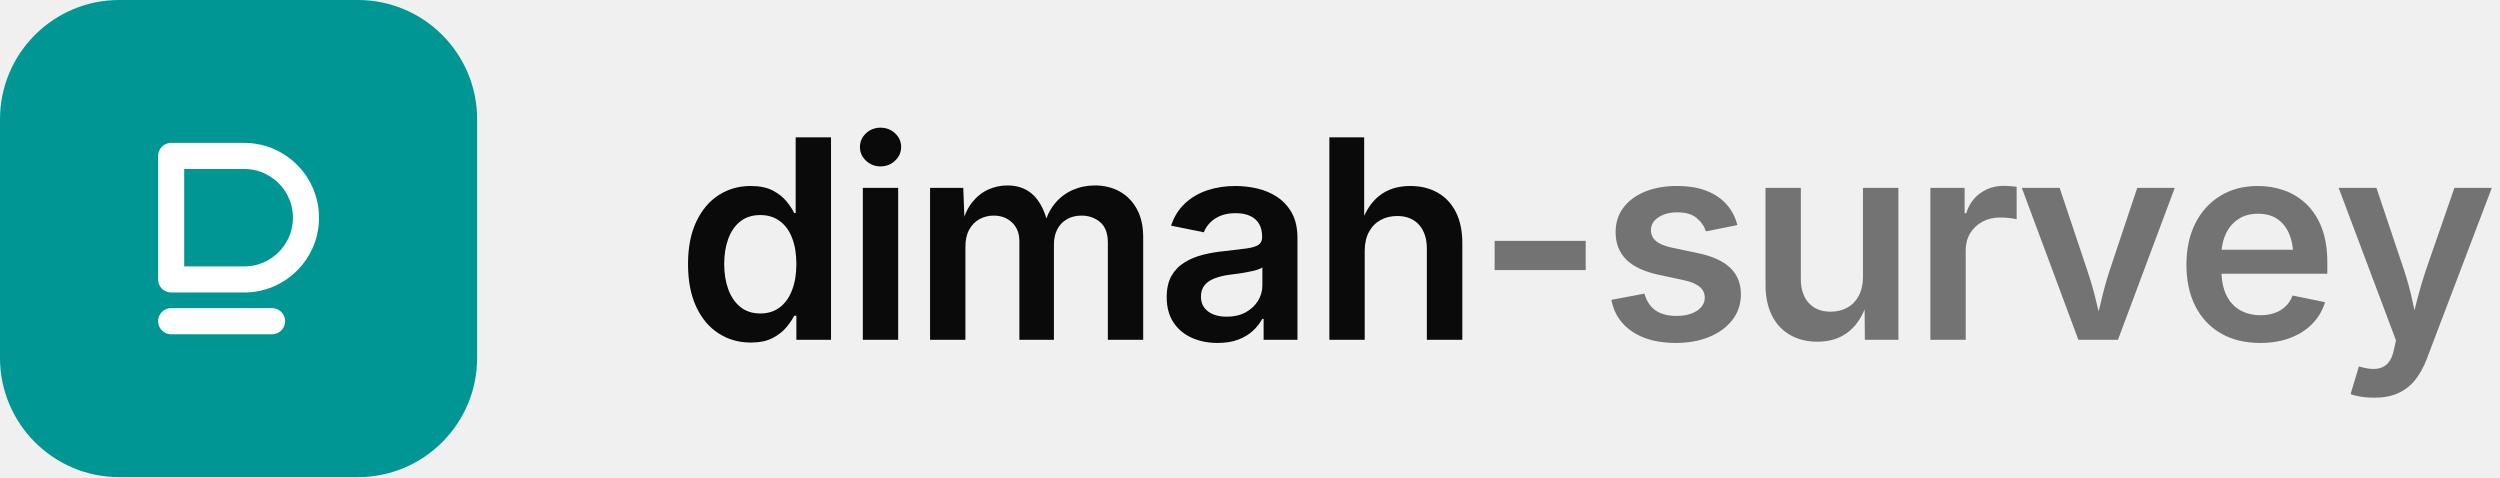
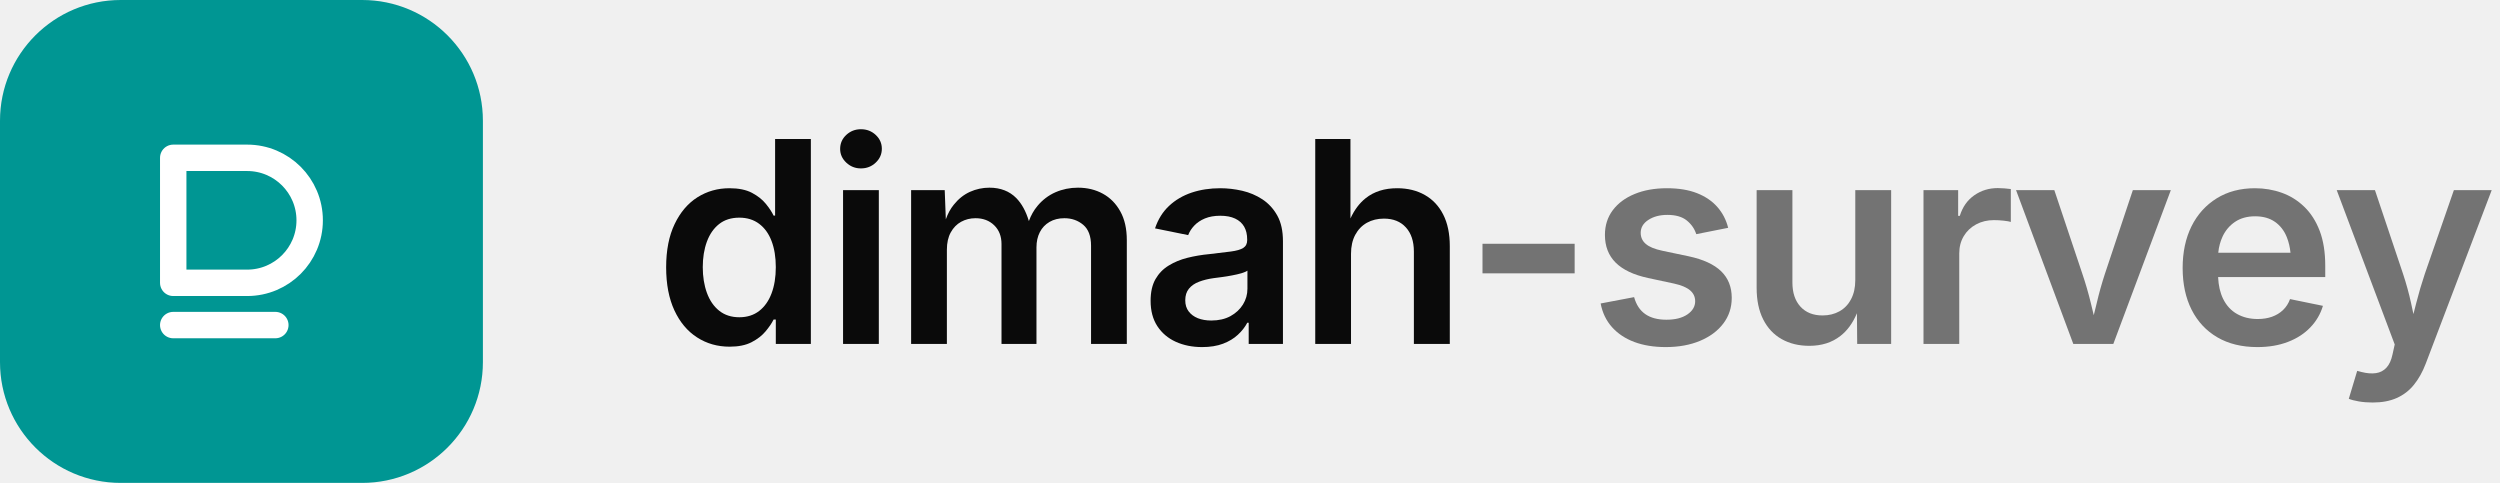
- <svg xmlns="http://www.w3.org/2000/svg" width="503" height="96" viewBox="0 0 503 96">
+ <svg xmlns="http://www.w3.org/2000/svg" width="497" height="96" viewBox="0 0 497 96">
  <rect width="96" height="96" rx="24" fill="#009693" />
  <g transform="translate(20 20) scale(3.5) translate(1.125 0)" fill="none" stroke="#ffffff" stroke-width="1.5" stroke-linecap="round" stroke-linejoin="round">
    <path d="M3 3.25h4.2a3.55 3.55 0 1 1 0 7.1H3v-7.1Z" />
    <path d="M3 12.75h5.8" />
  </g>
-   <path fill="#0a0a0a" d="M151.04 68.92Q147.43 68.92 144.57 67.07Q141.71 65.23 140.07 61.70Q138.43 58.17 138.43 53.14Q138.43 48.05 140.12 44.54Q141.80 41.03 144.65 39.22Q147.51 37.42 151.01 37.42Q153.75 37.42 155.48 38.33Q157.22 39.25 158.24 40.51Q159.27 41.77 159.79 42.86L160.09 42.86L160.09 27.63L167.20 27.63L167.20 68.37L160.23 68.37L160.23 63.53L159.79 63.53Q159.24 64.63 158.19 65.88Q157.14 67.14 155.41 68.03Q153.69 68.92 151.04 68.92M152.98 63.07Q155.30 63.07 156.92 61.82Q158.53 60.58 159.38 58.34Q160.23 56.09 160.23 53.11Q160.23 50.13 159.39 47.93Q158.56 45.73 156.93 44.50Q155.30 43.27 152.98 43.27Q150.57 43.27 148.96 44.54Q147.35 45.81 146.53 48.04Q145.71 50.27 145.71 53.11Q145.71 55.96 146.53 58.21Q147.35 60.47 148.97 61.77Q150.60 63.07 152.98 63.07" />
-   <path fill="#0a0a0a" d="M180.71 68.37L173.60 68.37L173.60 37.80L180.71 37.80L180.71 68.37M177.15 33.48Q175.46 33.48 174.24 32.33Q173.02 31.18 173.02 29.60Q173.02 27.96 174.24 26.82Q175.46 25.69 177.15 25.69Q178.88 25.69 180.09 26.82Q181.31 27.96 181.31 29.57Q181.31 31.18 180.09 32.33Q178.88 33.48 177.15 33.48" />
-   <path fill="#0a0a0a" d="M194.24 68.37L187.13 68.37L187.13 37.80L193.81 37.80L194.03 43.60Q194.63 41.90 195.61 40.70Q196.98 38.98 198.82 38.14Q200.67 37.31 202.69 37.31Q206 37.31 208.05 39.39Q209.67 41.05 210.54 43.95Q211.17 42.23 212.24 40.95Q213.74 39.14 215.83 38.22Q217.92 37.31 220.30 37.31Q223.06 37.31 225.25 38.51Q227.44 39.71 228.72 42.03Q230.01 44.34 230.01 47.75L230.01 68.37L222.90 68.37L222.90 48.85Q222.90 46 221.34 44.69Q219.78 43.38 217.60 43.38Q215.90 43.38 214.64 44.12Q213.38 44.86 212.72 46.15Q212.05 47.45 212.05 49.18L212.05 68.37L205.10 68.37L205.10 48.52Q205.10 46.20 203.65 44.79Q202.20 43.38 199.93 43.38Q198.37 43.38 197.07 44.09Q195.78 44.80 195.01 46.20Q194.24 47.59 194.24 49.64" />
-   <path fill="#0a0a0a" d="M244.97 69Q242.07 69 239.75 67.95Q237.42 66.89 236.08 64.84Q234.74 62.79 234.74 59.79Q234.74 57.19 235.71 55.49Q236.68 53.80 238.34 52.79Q239.99 51.77 242.07 51.25Q244.15 50.73 246.39 50.52Q249.04 50.21 250.71 50Q252.38 49.78 253.16 49.29Q253.94 48.79 253.94 47.75L253.94 47.62Q253.94 46.11 253.34 45.06Q252.73 44.01 251.54 43.45Q250.35 42.89 248.60 42.89Q246.83 42.89 245.53 43.43Q244.23 43.98 243.41 44.86Q242.59 45.73 242.21 46.74L235.62 45.40Q236.52 42.70 238.41 40.93Q240.29 39.17 242.90 38.29Q245.51 37.42 248.58 37.42Q250.74 37.42 252.94 37.92Q255.14 38.43 256.97 39.63Q258.80 40.84 259.93 42.86Q261.05 44.88 261.05 47.95L261.05 68.37L254.24 68.37L254.24 64.16L253.96 64.16Q253.28 65.45 252.09 66.55Q250.90 67.66 249.14 68.33Q247.37 69 244.97 69M246.80 63.72Q249.01 63.72 250.61 62.85Q252.21 61.97 253.10 60.54Q253.99 59.10 253.99 57.41L253.99 53.80Q253.64 54.07 252.80 54.32Q251.97 54.56 250.94 54.75Q249.92 54.95 248.92 55.08Q247.92 55.22 247.24 55.30Q245.65 55.52 244.37 56.01Q243.08 56.50 242.36 57.39Q241.63 58.28 241.63 59.70Q241.63 61.02 242.30 61.90Q242.97 62.79 244.13 63.26Q245.30 63.72 246.80 63.72" />
-   <path fill="#0a0a0a" d="M274.58 50.46L274.58 68.37L267.47 68.37L267.47 27.63L274.47 27.63L274.47 43.43Q275.65 40.86 277.51 39.39Q280 37.42 283.74 37.42Q286.89 37.42 289.25 38.76Q291.62 40.10 292.92 42.67Q294.22 45.24 294.22 48.93L294.22 68.37L287.08 68.37L287.08 50.02Q287.08 46.96 285.49 45.21Q283.91 43.46 281.12 43.46Q279.23 43.46 277.75 44.28Q276.28 45.10 275.43 46.67Q274.58 48.25 274.58 50.46" />
-   <path fill="#737373" d="M300.72 48.46L319.04 48.46L319.04 54.34L300.72 54.34" />
-   <path fill="#737373" d="M337.15 69Q333.62 69 330.91 67.99Q328.21 66.98 326.47 65.04Q324.73 63.09 324.21 60.33L330.86 59.07Q331.49 61.34 333.09 62.45Q334.69 63.56 337.28 63.56Q339.91 63.56 341.45 62.51Q343 61.45 343 59.89Q343 58.58 341.99 57.72Q340.98 56.86 338.87 56.39L333.65 55.27Q329.33 54.34 327.19 52.21Q325.06 50.08 325.06 46.71Q325.06 43.87 326.62 41.79Q328.18 39.71 330.95 38.57Q333.73 37.42 337.39 37.42Q340.87 37.42 343.37 38.40Q345.87 39.39 347.41 41.15Q348.96 42.91 349.56 45.29L343.22 46.55Q342.70 44.94 341.33 43.83Q339.96 42.72 337.48 42.72Q335.21 42.72 333.69 43.72Q332.17 44.72 332.17 46.28Q332.17 47.62 333.18 48.49Q334.19 49.37 336.52 49.86L341.71 50.95Q346.06 51.88 348.17 53.93Q350.27 55.98 350.27 59.21Q350.27 62.11 348.60 64.31Q346.94 66.51 343.97 67.76Q341 69 337.15 69" />
-   <path fill="#737373" d="M365.70 68.75Q362.55 68.75 360.19 67.41Q357.82 66.07 356.52 63.49Q355.22 60.91 355.22 57.24L355.22 37.80L362.33 37.80L362.33 56.15Q362.33 59.21 363.93 60.96Q365.53 62.71 368.32 62.71Q370.21 62.71 371.68 61.89Q373.16 61.07 373.99 59.48Q374.83 57.90 374.83 55.71L374.83 37.80L381.96 37.80L381.96 68.37L375.21 68.37L375.16 62.27Q373.93 65.20 371.87 66.79Q369.36 68.75 365.70 68.75" />
-   <path fill="#737373" d="M395.50 68.37L388.39 68.37L388.39 37.80L395.28 37.80L395.28 42.91L395.61 42.91Q396.43 40.26 398.48 38.83Q400.53 37.39 403.16 37.39Q403.76 37.39 404.50 37.45Q405.24 37.50 405.75 37.58L405.75 44.12Q405.32 43.98 404.33 43.87Q403.35 43.76 402.39 43.76Q400.42 43.76 398.85 44.61Q397.28 45.46 396.39 46.95Q395.50 48.44 395.50 50.38" />
-   <path fill="#737373" d="M426.13 68.37L418.17 68.37L406.79 37.80L414.40 37.80L419.97 54.43Q420.96 57.35 421.67 60.30Q421.94 61.48 422.24 62.66Q422.52 61.48 422.82 60.30Q423.50 57.35 424.46 54.43L430.01 37.80L437.56 37.80" />
-   <path fill="#737373" d="M454.76 69Q450.14 69 446.81 67.06Q443.49 65.12 441.70 61.59Q439.91 58.06 439.91 53.28Q439.91 48.55 441.67 44.99Q443.44 41.44 446.68 39.43Q449.92 37.42 454.29 37.42Q457.08 37.42 459.61 38.32Q462.14 39.22 464.09 41.11Q466.05 43 467.16 45.91Q468.26 48.82 468.26 52.84L468.26 55.08L446.96 55.08Q447.07 57.60 447.95 59.40Q448.93 61.40 450.71 62.41Q452.49 63.42 454.84 63.42Q456.40 63.42 457.67 62.97Q458.94 62.52 459.87 61.63Q460.80 60.74 461.26 59.46L467.80 60.80Q467.06 63.26 465.28 65.10Q463.51 66.95 460.84 67.97Q458.17 69 454.76 69M446.99 50.24L461.35 50.24Q461.18 48.55 460.61 47.13Q459.82 45.18 458.24 44.09Q456.67 43 454.32 43Q451.97 43 450.33 44.10Q448.69 45.21 447.84 47.04Q447.16 48.52 446.99 50.24" />
-   <path fill="#737373" d="M472.94 79.28L474.61 73.73L475.46 73.95Q477.07 74.36 478.33 74.18Q479.59 74 480.43 73.09Q481.28 72.17 481.64 70.42L482.07 68.48L470.54 37.80L478.14 37.80L483.72 54.43Q484.70 57.38 485.33 60.30Q485.55 61.37 485.79 62.44Q486.07 61.37 486.34 60.28Q487.08 57.35 488.06 54.43L493.83 37.80L501.35 37.80L488.23 72.31Q487.30 74.74 485.90 76.48Q484.51 78.21 482.48 79.12Q480.46 80.02 477.70 80.02Q476.20 80.02 474.92 79.80Q473.65 79.58 472.94 79.28" />
+   <g transform="translate(-6 0)">
+     <path fill="#0a0a0a" d="M151.04 68.92Q147.43 68.92 144.57 67.07Q141.71 65.23 140.07 61.70Q138.43 58.17 138.43 53.14Q138.43 48.05 140.12 44.54Q141.80 41.03 144.65 39.22Q147.51 37.42 151.01 37.42Q153.75 37.42 155.48 38.33Q157.22 39.25 158.24 40.51Q159.27 41.77 159.79 42.86L160.09 42.86L160.09 27.63L167.20 27.63L167.20 68.37L160.23 68.37L160.23 63.53L159.79 63.53Q159.24 64.63 158.19 65.88Q157.14 67.14 155.41 68.03Q153.69 68.92 151.04 68.92M152.98 63.07Q155.30 63.07 156.92 61.82Q158.53 60.58 159.38 58.34Q160.23 56.09 160.23 53.11Q160.23 50.13 159.39 47.93Q158.56 45.73 156.93 44.50Q155.30 43.27 152.98 43.27Q150.57 43.27 148.96 44.54Q147.35 45.81 146.53 48.04Q145.71 50.27 145.71 53.11Q145.71 55.96 146.53 58.21Q147.35 60.47 148.97 61.77Q150.60 63.07 152.98 63.07" />
+     <path fill="#0a0a0a" d="M180.71 68.37L173.60 68.37L173.60 37.80L180.71 37.80L180.71 68.37M177.15 33.48Q175.46 33.48 174.24 32.33Q173.02 31.18 173.02 29.60Q173.02 27.96 174.24 26.82Q175.46 25.69 177.15 25.69Q178.88 25.69 180.09 26.82Q181.31 27.96 181.31 29.57Q181.31 31.18 180.09 32.33Q178.88 33.48 177.15 33.48" />
+     <path fill="#0a0a0a" d="M194.24 68.37L187.13 68.37L187.13 37.80L193.81 37.80L194.03 43.60Q194.63 41.90 195.61 40.70Q196.98 38.98 198.82 38.14Q200.67 37.31 202.69 37.31Q206 37.31 208.05 39.39Q209.67 41.05 210.54 43.95Q211.17 42.23 212.24 40.95Q213.74 39.14 215.83 38.22Q217.92 37.31 220.30 37.31Q223.06 37.31 225.25 38.51Q227.44 39.71 228.72 42.03Q230.01 44.34 230.01 47.75L230.01 68.37L222.90 68.37L222.90 48.85Q222.90 46 221.34 44.69Q219.78 43.38 217.60 43.38Q215.90 43.38 214.64 44.12Q213.38 44.86 212.72 46.15Q212.05 47.45 212.05 49.18L212.05 68.37L205.10 68.37L205.10 48.52Q205.10 46.20 203.65 44.79Q202.20 43.38 199.93 43.38Q198.37 43.38 197.07 44.09Q195.78 44.80 195.01 46.20Q194.24 47.59 194.24 49.64" />
+     <path fill="#0a0a0a" d="M244.97 69Q242.07 69 239.75 67.95Q237.42 66.89 236.08 64.84Q234.74 62.79 234.74 59.79Q234.74 57.19 235.71 55.49Q236.68 53.80 238.34 52.79Q239.99 51.77 242.07 51.25Q244.15 50.73 246.39 50.52Q249.04 50.21 250.71 50Q252.38 49.78 253.16 49.29Q253.94 48.79 253.94 47.75L253.94 47.62Q253.94 46.11 253.34 45.06Q252.73 44.01 251.54 43.45Q250.35 42.89 248.60 42.89Q246.83 42.89 245.53 43.43Q244.23 43.98 243.41 44.86Q242.59 45.73 242.21 46.74L235.62 45.40Q236.52 42.70 238.41 40.93Q240.29 39.17 242.90 38.29Q245.51 37.42 248.58 37.42Q250.74 37.42 252.94 37.92Q255.14 38.43 256.97 39.63Q258.80 40.84 259.93 42.86Q261.05 44.88 261.05 47.95L261.05 68.37L254.24 68.37L254.24 64.16L253.96 64.16Q253.28 65.45 252.09 66.55Q250.90 67.66 249.14 68.33Q247.37 69 244.97 69M246.80 63.72Q249.01 63.72 250.61 62.85Q252.21 61.97 253.10 60.54Q253.99 59.10 253.99 57.41L253.99 53.80Q253.64 54.07 252.80 54.32Q251.97 54.56 250.94 54.75Q249.92 54.95 248.92 55.08Q247.92 55.22 247.24 55.30Q245.65 55.52 244.37 56.01Q243.08 56.50 242.36 57.39Q241.63 58.28 241.63 59.70Q241.63 61.02 242.30 61.90Q242.97 62.79 244.13 63.26Q245.30 63.72 246.80 63.72" />
+     <path fill="#0a0a0a" d="M274.58 50.46L274.58 68.37L267.47 68.37L267.47 27.63L274.47 27.63L274.47 43.43Q275.65 40.86 277.51 39.39Q280 37.42 283.74 37.42Q286.89 37.42 289.25 38.76Q291.62 40.10 292.92 42.67Q294.22 45.24 294.22 48.93L294.22 68.37L287.08 68.37L287.08 50.02Q287.08 46.96 285.49 45.21Q283.91 43.46 281.12 43.46Q279.23 43.46 277.75 44.28Q276.28 45.10 275.43 46.67Q274.58 48.25 274.58 50.46" />
+     <path fill="#737373" d="M300.72 48.46L319.04 48.46L319.04 54.34L300.72 54.34" />
+     <path fill="#737373" d="M337.15 69Q333.62 69 330.91 67.99Q328.21 66.98 326.47 65.04Q324.73 63.09 324.21 60.33L330.86 59.07Q331.49 61.34 333.09 62.45Q334.69 63.56 337.28 63.56Q339.91 63.56 341.45 62.51Q343 61.45 343 59.89Q343 58.58 341.99 57.72Q340.98 56.86 338.87 56.39L333.65 55.27Q329.33 54.34 327.19 52.21Q325.06 50.08 325.06 46.71Q325.06 43.87 326.62 41.79Q328.18 39.71 330.95 38.57Q333.73 37.42 337.39 37.42Q340.87 37.42 343.37 38.40Q345.87 39.39 347.41 41.15Q348.96 42.91 349.56 45.29L343.22 46.55Q342.70 44.94 341.33 43.83Q339.96 42.72 337.48 42.72Q335.21 42.72 333.69 43.72Q332.17 44.72 332.17 46.28Q332.17 47.62 333.18 48.49Q334.19 49.37 336.52 49.86L341.71 50.95Q346.06 51.88 348.17 53.93Q350.27 55.98 350.27 59.21Q350.27 62.11 348.60 64.31Q346.94 66.51 343.97 67.76Q341 69 337.15 69" />
+     <path fill="#737373" d="M365.70 68.75Q362.55 68.75 360.19 67.41Q357.82 66.07 356.52 63.49Q355.22 60.91 355.22 57.24L355.22 37.80L362.33 37.80L362.33 56.15Q362.33 59.21 363.93 60.96Q365.53 62.71 368.32 62.71Q370.21 62.71 371.68 61.89Q373.16 61.07 373.99 59.48Q374.83 57.90 374.83 55.71L374.83 37.80L381.96 37.80L381.96 68.37L375.21 68.37L375.16 62.27Q373.93 65.20 371.87 66.79Q369.36 68.75 365.70 68.75" />
+     <path fill="#737373" d="M395.50 68.37L388.39 68.37L388.39 37.80L395.28 37.80L395.28 42.91L395.61 42.91Q396.43 40.26 398.48 38.83Q400.53 37.39 403.16 37.39Q403.76 37.39 404.50 37.45Q405.24 37.50 405.75 37.58L405.75 44.12Q405.32 43.98 404.33 43.87Q403.35 43.76 402.39 43.76Q400.42 43.76 398.85 44.61Q397.28 45.46 396.39 46.95Q395.50 48.44 395.50 50.38" />
+     <path fill="#737373" d="M426.13 68.37L418.17 68.37L406.79 37.80L414.40 37.80L419.97 54.43Q420.96 57.35 421.67 60.30Q421.94 61.48 422.24 62.66Q422.52 61.48 422.82 60.30Q423.50 57.35 424.46 54.43L430.01 37.80L437.56 37.80" />
+     <path fill="#737373" d="M454.76 69Q450.14 69 446.81 67.06Q443.49 65.12 441.70 61.59Q439.91 58.06 439.91 53.28Q439.91 48.55 441.67 44.99Q443.44 41.44 446.68 39.43Q449.92 37.42 454.29 37.42Q457.08 37.42 459.61 38.32Q462.14 39.22 464.09 41.11Q466.05 43 467.16 45.91Q468.26 48.82 468.26 52.84L468.26 55.08L446.96 55.08Q447.07 57.60 447.95 59.40Q448.93 61.40 450.71 62.41Q452.49 63.42 454.84 63.42Q456.40 63.42 457.67 62.97Q458.94 62.52 459.87 61.63Q460.80 60.74 461.26 59.46L467.80 60.80Q467.06 63.26 465.28 65.10Q463.51 66.95 460.84 67.97Q458.17 69 454.76 69M446.99 50.24L461.35 50.24Q461.18 48.55 460.61 47.13Q459.82 45.18 458.24 44.09Q456.67 43 454.32 43Q451.97 43 450.33 44.10Q448.69 45.21 447.84 47.04Q447.16 48.52 446.99 50.24" />
+     <path fill="#737373" d="M472.94 79.28L474.61 73.73L475.46 73.95Q477.07 74.36 478.33 74.18Q479.59 74 480.43 73.09Q481.28 72.17 481.64 70.42L482.07 68.48L470.54 37.80L478.14 37.80L483.72 54.43Q484.70 57.38 485.33 60.30Q485.55 61.37 485.79 62.44Q486.07 61.37 486.34 60.28Q487.08 57.35 488.06 54.43L493.83 37.80L501.35 37.80L488.23 72.31Q487.30 74.74 485.90 76.48Q484.51 78.21 482.48 79.12Q480.46 80.02 477.70 80.02Q476.20 80.02 474.92 79.80Q473.65 79.58 472.94 79.28" />
+   </g>
</svg>
